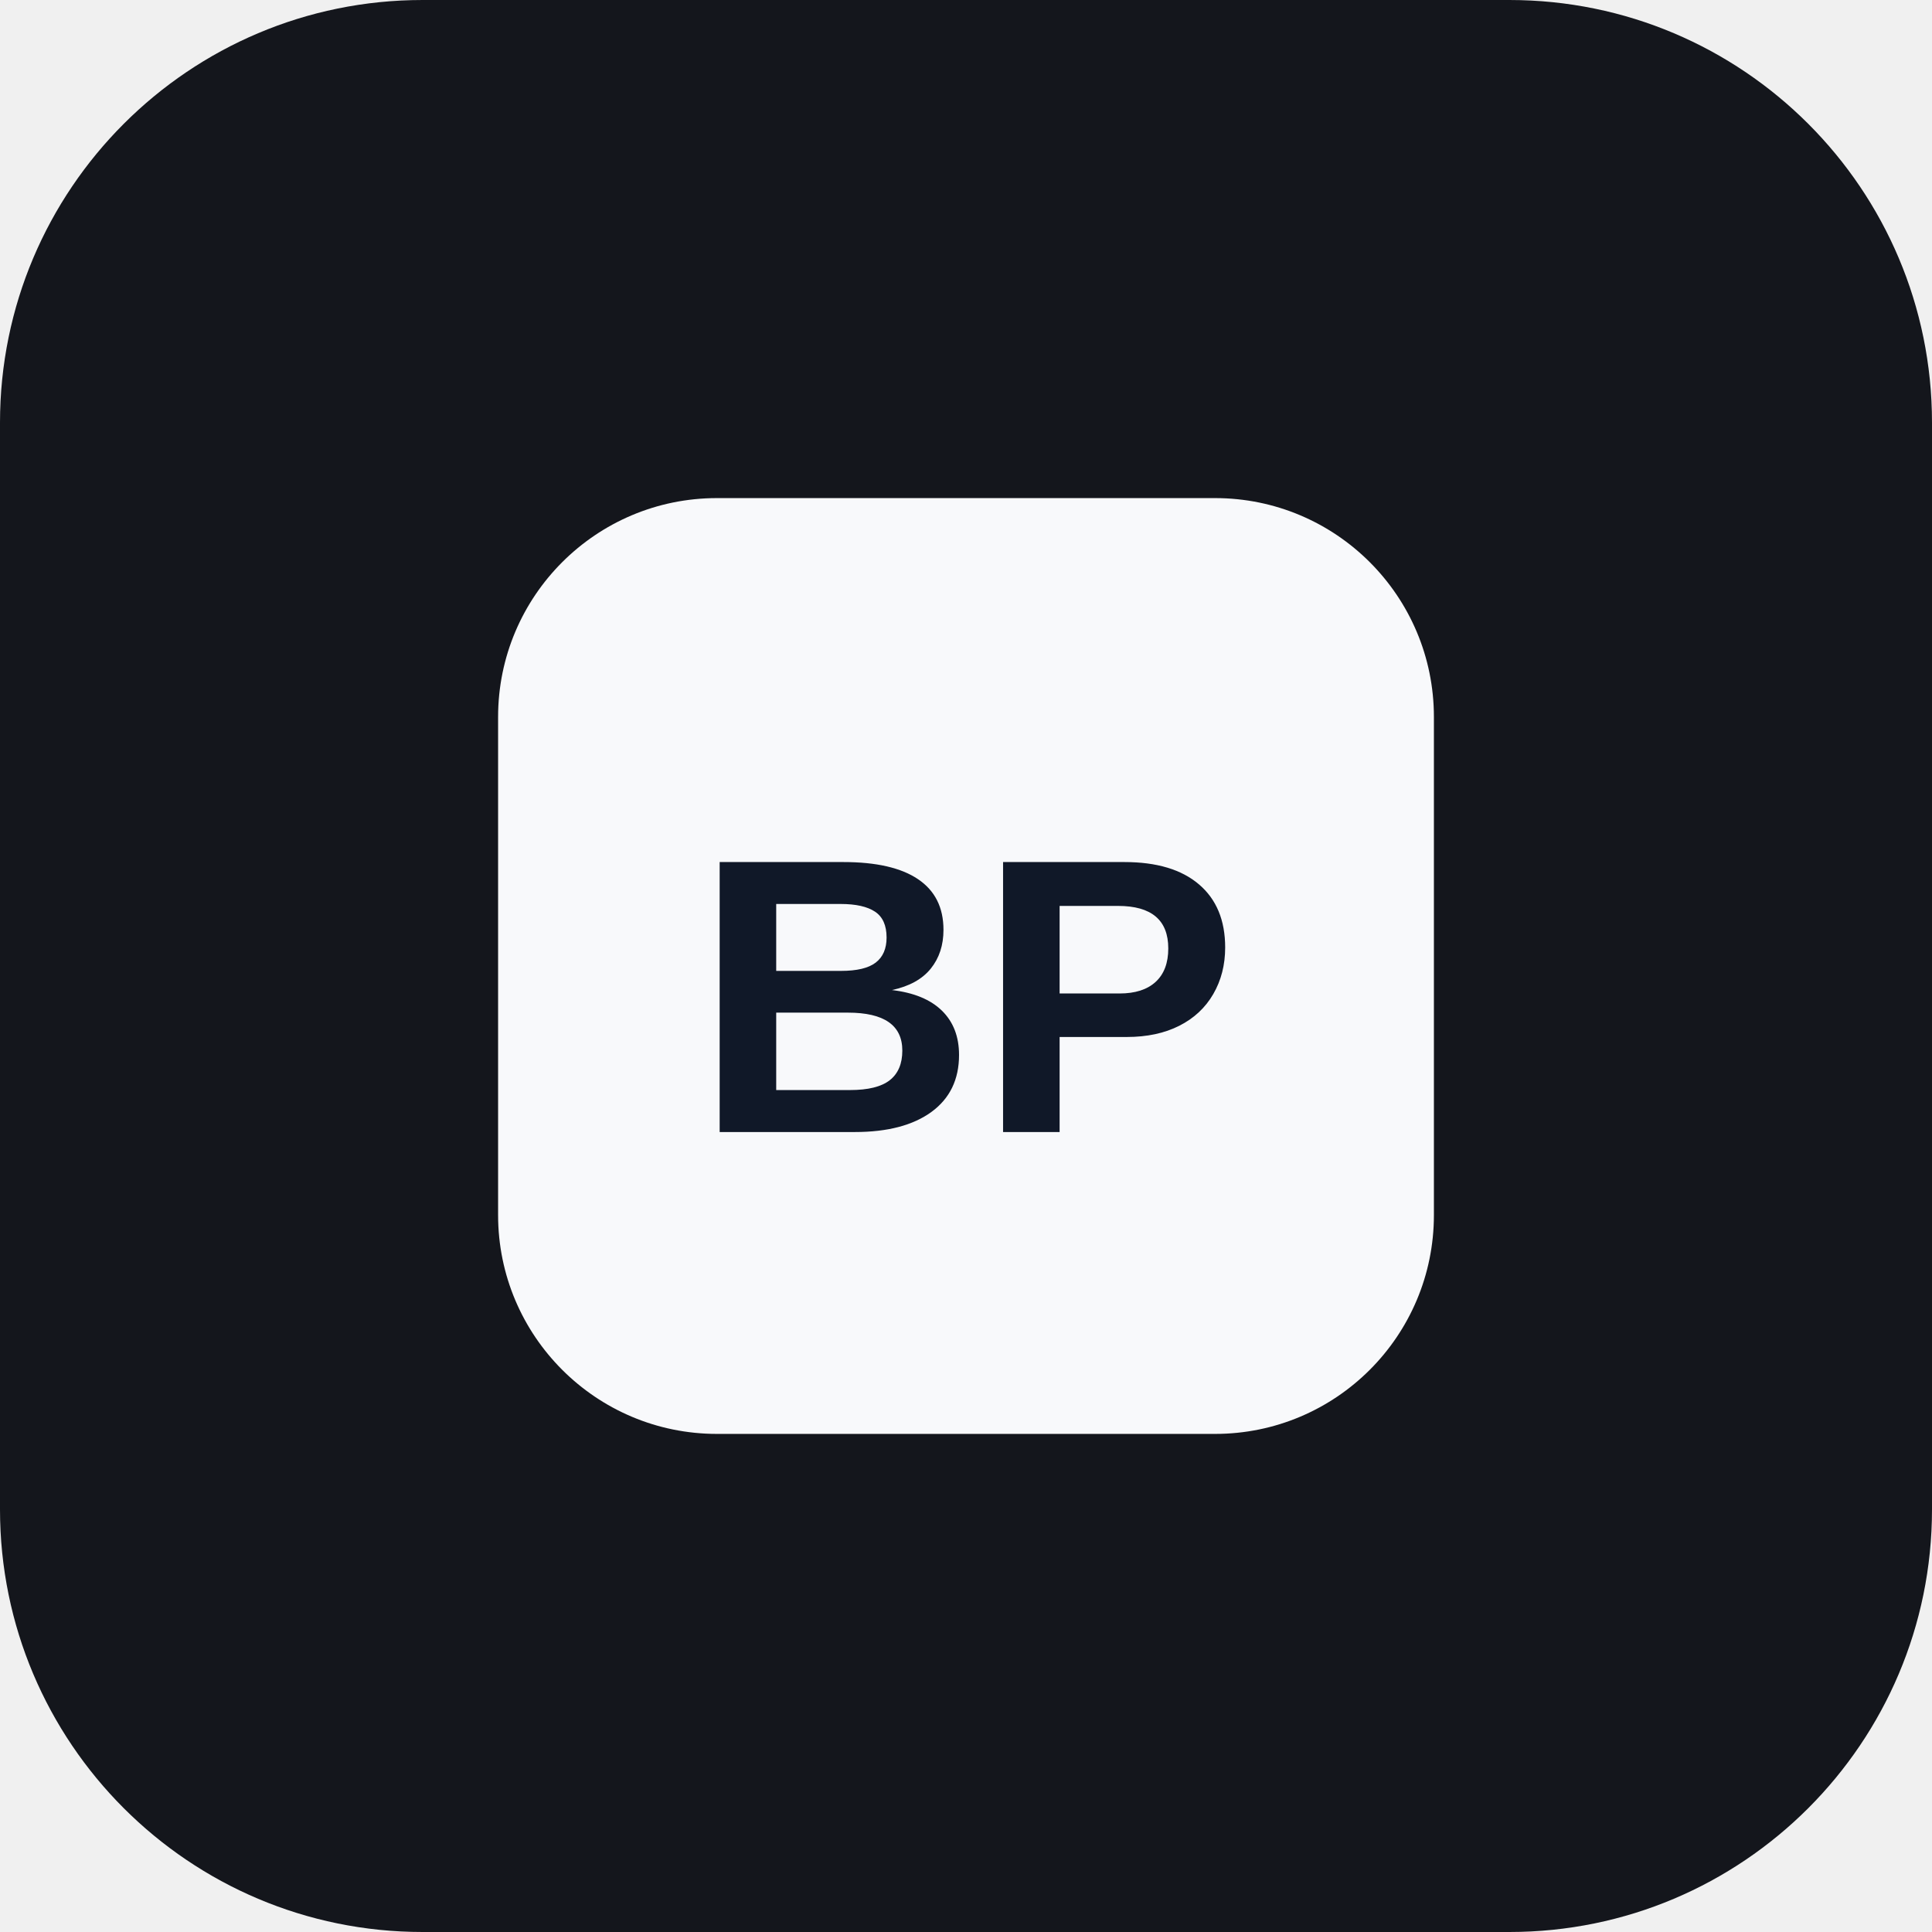
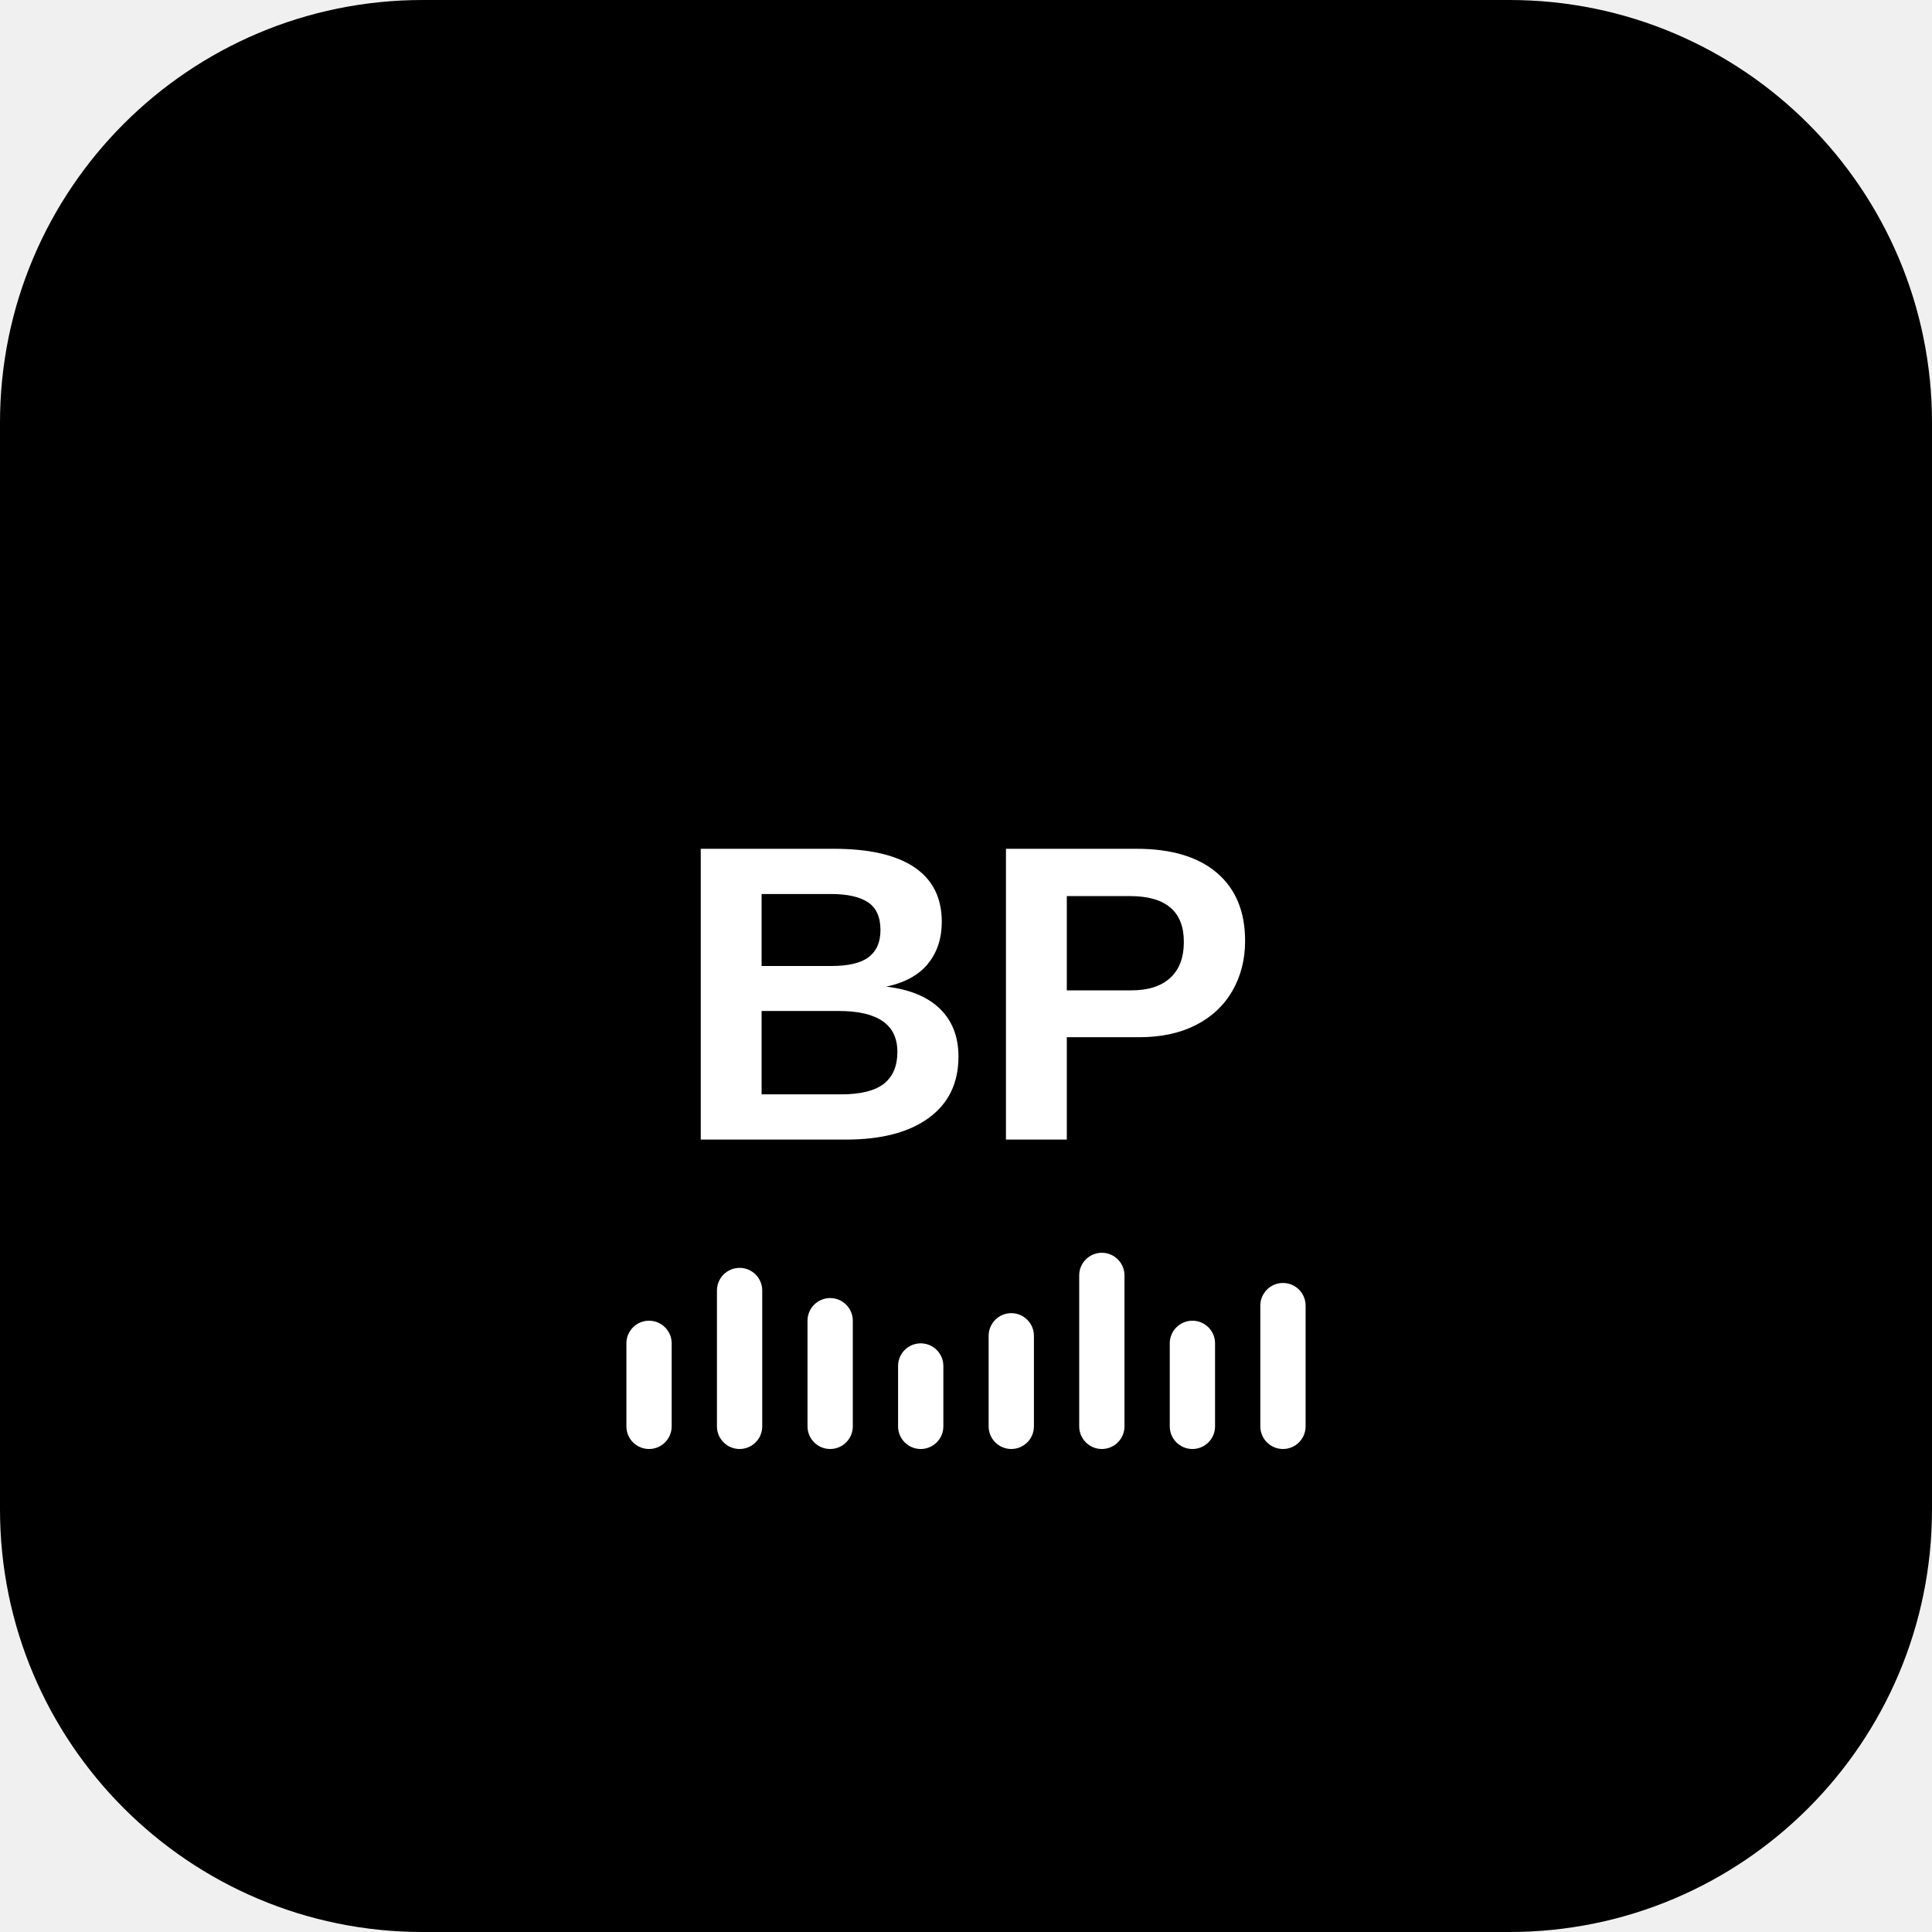
<svg xmlns="http://www.w3.org/2000/svg" width="512" height="512" viewBox="0 0 512 512">
-   <rect width="512" height="512" rx="112" fill="#14161C" />
-   <rect x="132" y="132" width="248" height="248" rx="58" fill="#F8F9FB" />
-   <text x="256" y="300" text-anchor="middle" font-family="Arial,Helvetica,sans-serif" font-size="104" font-weight="800" fill="#101828">BP</text>
+   <rect width="512" height="512" rx="112" fill="#000000" />
+   <text x="256" y="302" text-anchor="middle" font-family="Arial,Helvetica,sans-serif" font-size="112" font-weight="800" fill="#FFFFFF">BP</text>
+   <g fill="#FFFFFF">
+     <rect x="166" y="350" width="12" height="34" rx="6" />
+     <rect x="190" y="336" width="12" height="48" rx="6" />
+     <rect x="214" y="344" width="12" height="40" rx="6" />
+     <rect x="238" y="356" width="12" height="28" rx="6" />
+     <rect x="262" y="348" width="12" height="36" rx="6" />
+     <rect x="286" y="332" width="12" height="52" rx="6" />
+     <rect x="310" y="350" width="12" height="34" rx="6" />
+     <rect x="334" y="340" width="12" height="44" rx="6" />
+   </g>
</svg>
